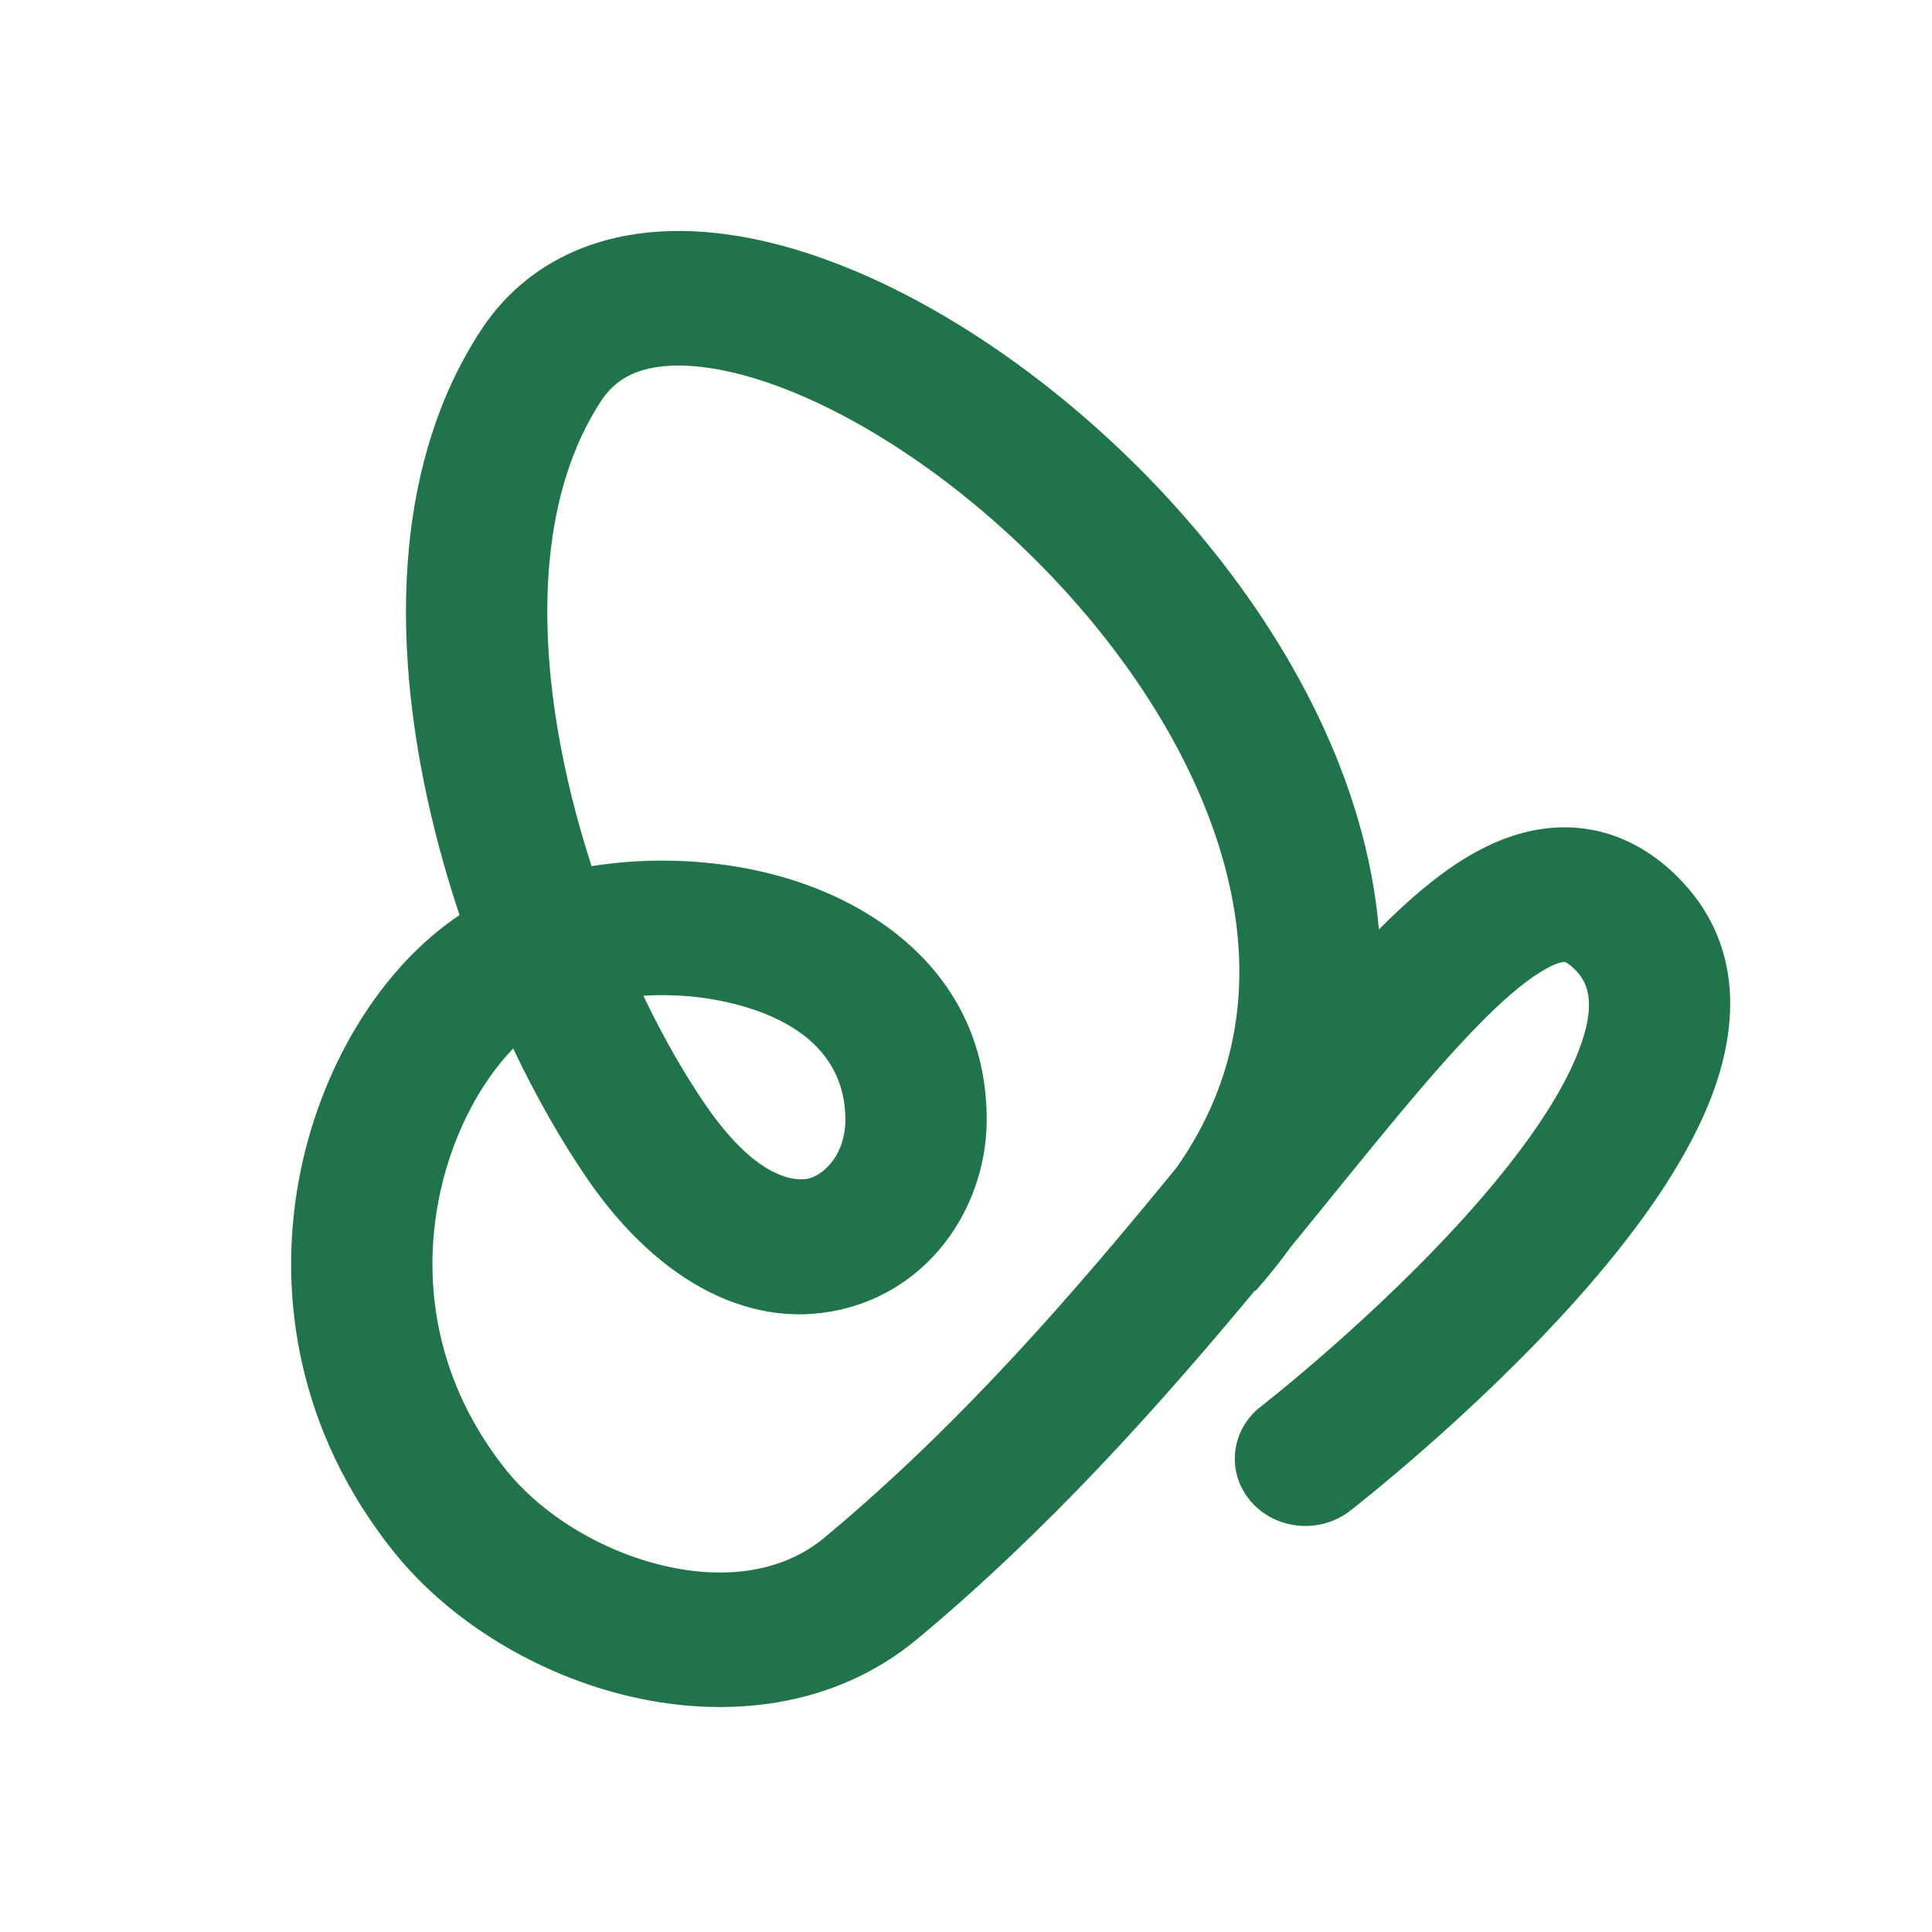
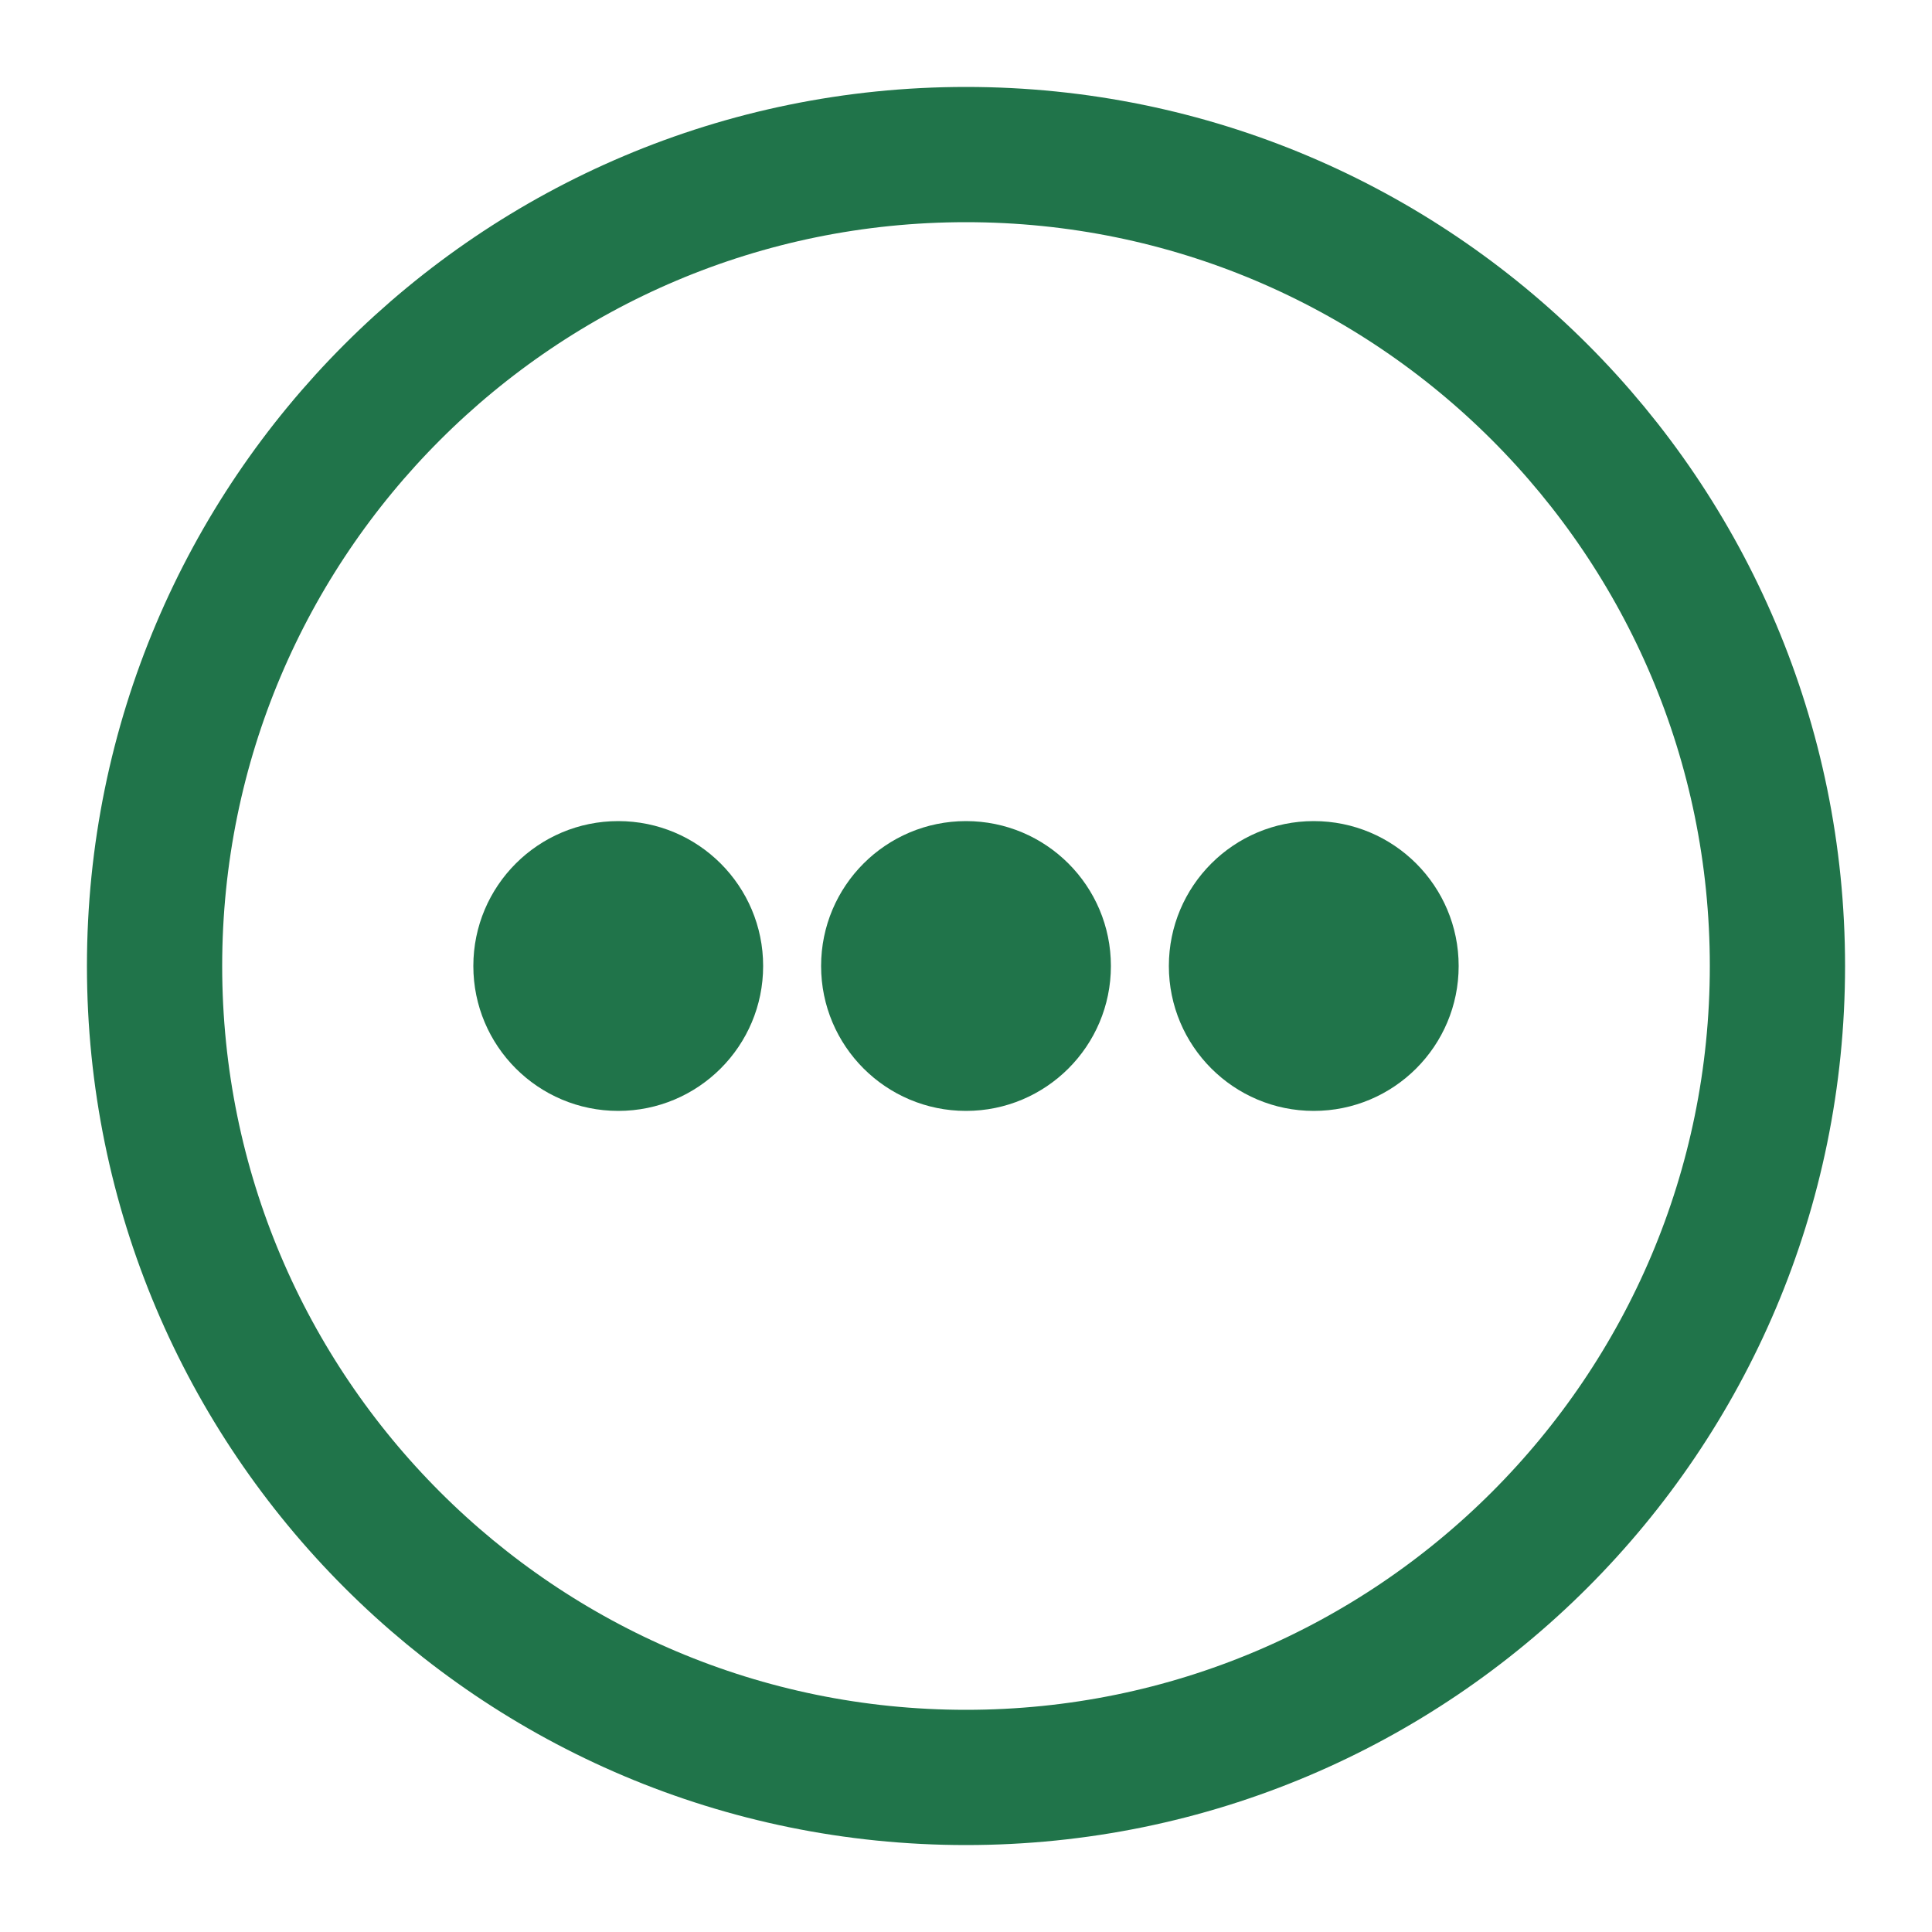
- <svg xmlns="http://www.w3.org/2000/svg" width="700" height="700" viewBox="0 0 700 700" fill="none">
-   <path d="M291.495 91.399C333.897 104.892 379.155 135.075 416.229 173.191C453.389 211.394 484.429 259.725 495.708 311.251C497.555 319.693 498.865 328.216 499.586 336.776C509.755 326.554 519.867 317.815 529.89 311.547C540.647 304.821 553.808 299.297 568.641 299.785C584.29 300.299 597.395 307.326 607.747 317.632C632.173 341.947 629.612 372.898 619.872 397.936C610.185 422.833 591.557 447.826 572.732 469.124C553.591 490.78 532.713 510.308 516.779 524.318C508.775 531.355 501.936 537.073 497.07 541.052C494.635 543.043 492.689 544.603 491.334 545.679C490.657 546.217 490.126 546.635 489.756 546.926C489.571 547.071 489.425 547.184 489.321 547.265C489.269 547.305 489.227 547.338 489.196 547.362C489.181 547.374 489.168 547.385 489.157 547.393C489.153 547.397 489.147 547.401 489.144 547.403C489.134 547.4 488.837 547.06 473.001 528.499L489.135 547.411C478.157 555.911 462.033 554.334 453.122 543.89C444.213 533.448 445.887 518.094 456.861 509.592C456.863 509.591 456.865 509.588 456.869 509.586C456.88 509.577 456.902 509.561 456.933 509.536C456.997 509.487 457.101 509.404 457.245 509.292C457.533 509.066 457.979 508.715 458.569 508.247C459.749 507.31 461.506 505.901 463.742 504.073C468.216 500.414 474.589 495.088 482.073 488.508C497.114 475.284 516.315 457.282 533.578 437.75C551.157 417.862 565.26 398.01 571.859 381.048C578.403 364.227 575.681 356.302 570.724 351.367C568.928 349.579 567.744 348.902 567.267 348.676C566.888 348.496 566.811 348.52 566.804 348.52C566.605 348.513 563.971 348.537 557.953 352.3C545.161 360.299 528.815 377.492 506.807 403.867C494.927 418.106 481.871 434.435 467.547 451.957C463.709 457.28 459.503 462.538 454.91 467.717L454.702 467.549C420.808 508.347 380.37 553.856 332.335 593.848C301.853 619.226 262.656 622.597 228.642 614.743C194.834 606.936 162.658 587.448 142.217 561.686C108.054 518.631 100.57 469.801 108.223 427.836C115.56 387.606 137.391 351.005 166.502 331.557C161.248 315.813 156.813 299.49 153.519 283.013C142.593 228.368 143.239 167.031 174.28 119.619C186.922 100.31 205.846 89.153 227.387 85.277C248.1 81.55 270.278 84.648 291.495 91.399ZM378.642 206.356C345.773 172.563 307.463 147.917 275.208 137.654C259.096 132.527 246.171 131.514 236.828 133.195C228.314 134.727 222.227 138.497 217.721 145.38C196.712 177.468 193.858 224.004 203.82 273.827C206.532 287.394 210.127 300.834 214.345 313.817C236.45 310.276 260.156 311.463 281.22 317.11C319.621 327.403 357.501 355.419 357.501 405.654C357.501 435.255 339.111 465.136 307.278 473.815C273.211 483.103 238.854 464.822 213.105 427.541C203.716 413.947 194.443 397.766 185.947 379.89C174.028 392.223 163.08 411.953 158.673 436.118C153.128 466.518 158.514 501.286 183.085 532.253C195.993 548.522 217.742 562.031 240.771 567.349C263.594 572.619 284.147 569.24 298.664 557.154C349.383 514.927 390.709 466.547 426.366 422.952C448.879 390.86 453.195 356.06 445.578 321.265C436.703 280.718 411.425 240.06 378.642 206.356ZM306.296 405.722C306.296 384.769 292.223 370.736 267.284 364.051C256.012 361.03 244.156 360.087 233.095 360.771C240.361 375.935 248.168 389.513 255.897 400.704C275.647 429.298 289.989 427.822 293.247 426.934C298.737 425.437 306.296 418.161 306.296 405.722Z" fill="#20744A" />
+ <svg xmlns="http://www.w3.org/2000/svg" viewBox="0 0 100 100">
+   <circle cx="50" cy="50" r="42" fill="none" stroke="#20744A" stroke-width="7" />
+   <circle cx="32" cy="50" r="7.5" fill="#20744A" />
+   <circle cx="50" cy="50" r="7.5" fill="#20744A" />
+   <circle cx="68" cy="50" r="7.5" fill="#20744A" />
</svg>
